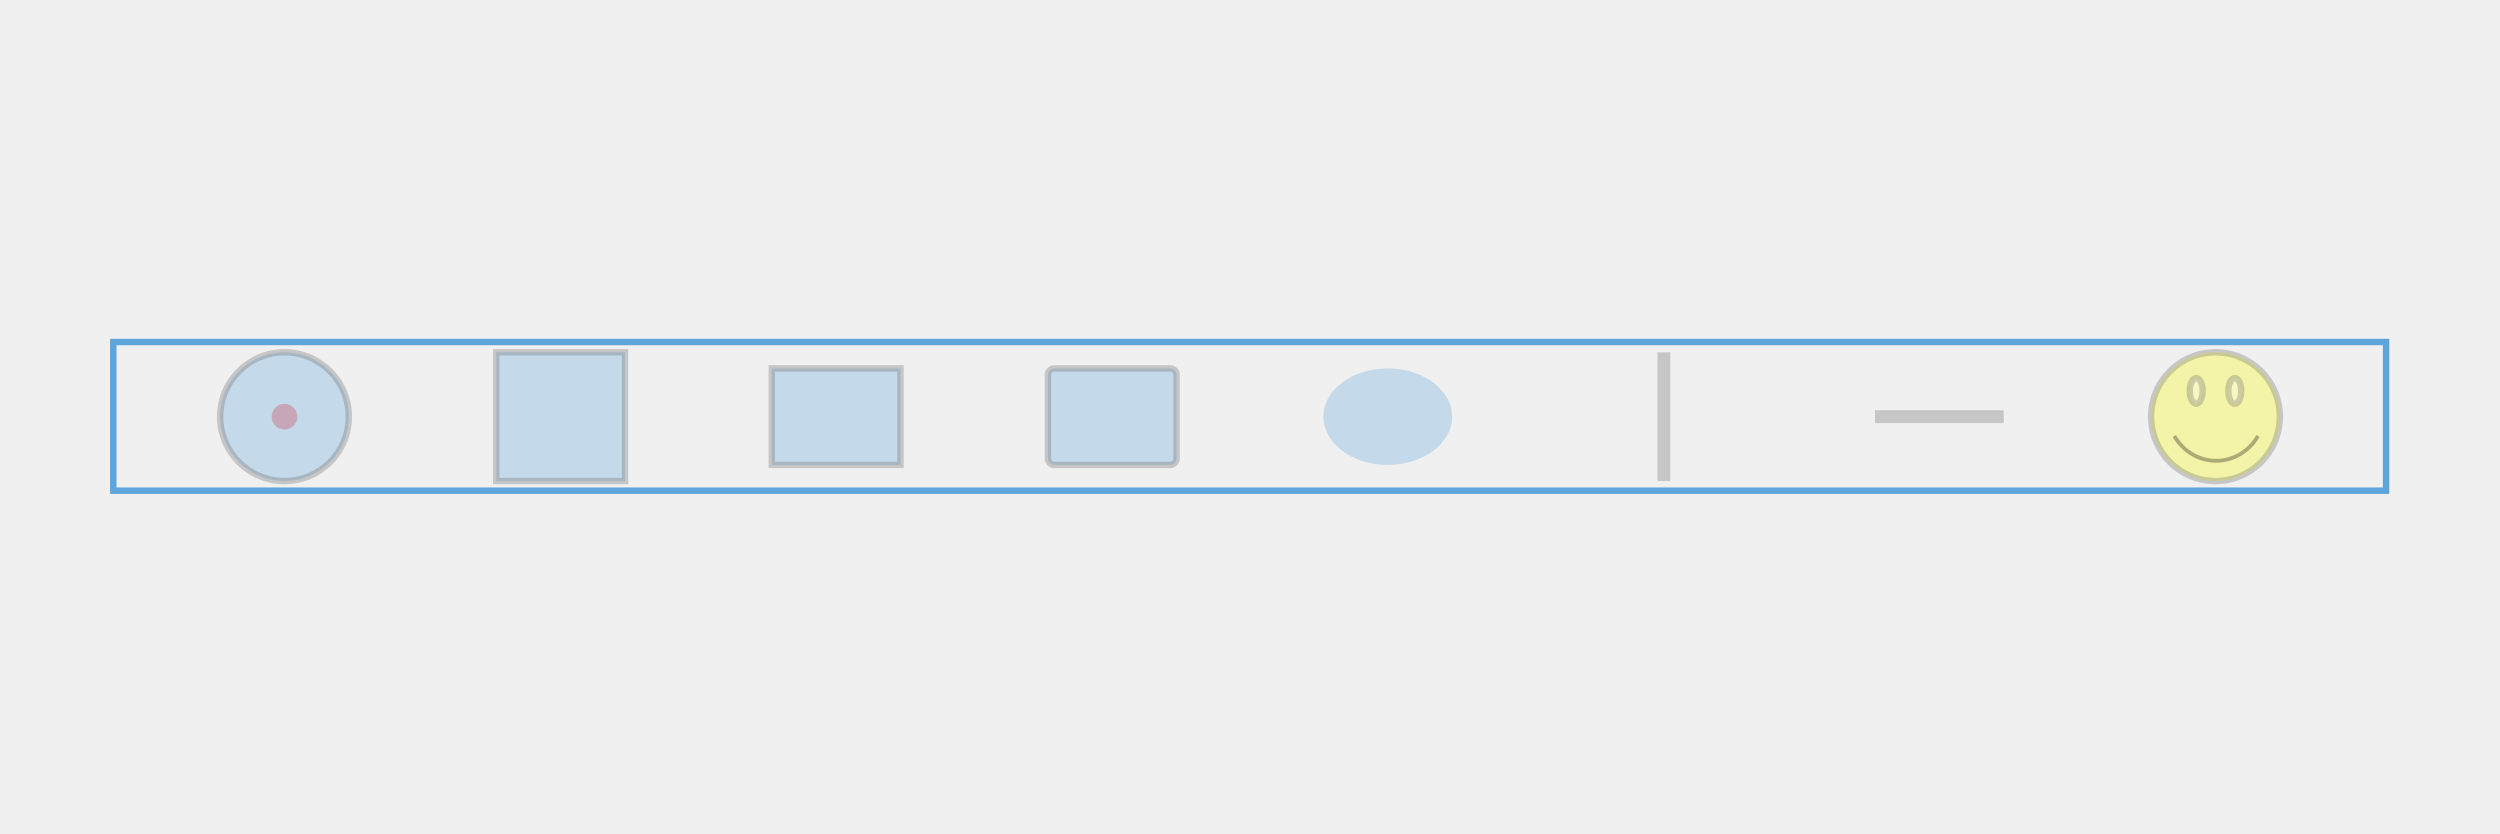
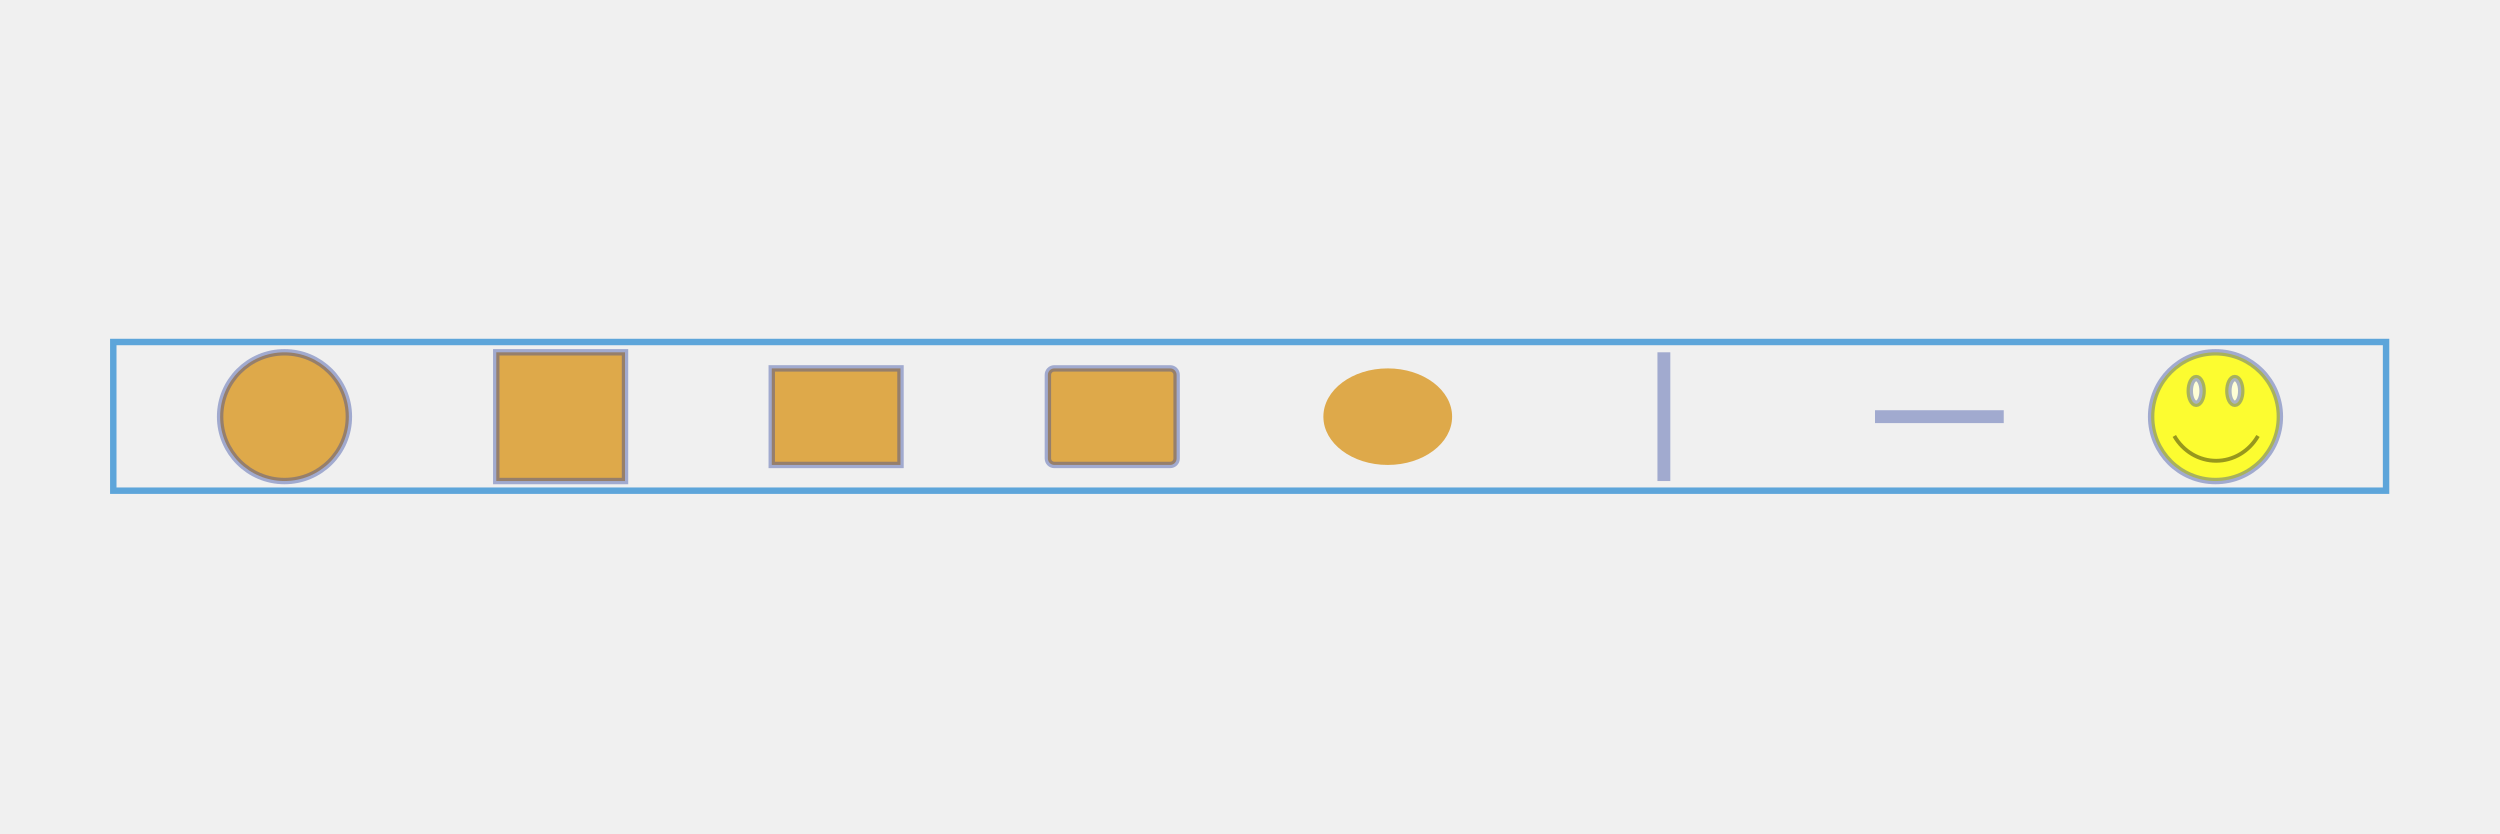
<svg xmlns="http://www.w3.org/2000/svg" viewBox="-1.942 -0.127 3.884 0.254" version="1.1" width="600.0" height="200.0">
  <g stroke-width="1.0e-2" stroke="#5DA5DA" fill="#000000" fill-opacity="0.0" stroke-opacity="1.0">
    <rect width="3.531" height="0.231" x="-1.766" y="-0.116" />
  </g>
-   <g stroke-width="0.0" stroke="#666666" fill="#FF0000" fill-opacity="0.3" stroke-opacity="0.3">
-     <circle cx="-1.5" r="2.0e-2" />
-   </g>
-   <g stroke-width="1.0e-2" stroke="#666666" fill="#5DA5DA" fill-opacity="0.3" stroke-opacity="0.3">
+   <g stroke-width="1.0e-2" stroke="#2C429D" fill="#D99721" fill-opacity="0.8" stroke-opacity="0.4">
    <circle cx="-1.5" r="0.1" />
  </g>
-   <g stroke-width="1.0e-2" stroke="#666666" fill="#5DA5DA" fill-opacity="0.3" stroke-opacity="0.3">
+   <g stroke-width="1.0e-2" stroke="#2C429D" fill="#D99721" fill-opacity="0.8" stroke-opacity="0.4">
    <rect width="0.2" height="0.2" x="-1.171" y="-0.1" />
  </g>
-   <g stroke-width="1.0e-2" stroke="#666666" fill="#5DA5DA" fill-opacity="0.3" stroke-opacity="0.3">
+   <g stroke-width="1.0e-2" stroke="#2C429D" fill="#D99721" fill-opacity="0.8" stroke-opacity="0.4">
    <rect width="0.2" height="0.15" x="-0.743" y="-7.500000000000001e-2" />
  </g>
-   <g stroke-width="1.0e-2" stroke="#666666" fill="#5DA5DA" fill-opacity="0.3" stroke-opacity="0.3">
+   <g stroke-width="1.0e-2" stroke="#2C429D" fill="#D99721" fill-opacity="0.8" stroke-opacity="0.4">
    <rect width="0.2" height="0.15" x="-0.314" y="-7.500000000000001e-2" rx="1.0e-2" ry="1.0e-2" />
  </g>
-   <g stroke-width="0.0" stroke="#666666" fill="#5DA5DA" fill-opacity="0.3" stroke-opacity="0.3">
+   <g stroke-width="0.0" stroke="#2C429D" fill="#D99721" fill-opacity="0.8" stroke-opacity="0.4">
    <ellipse cx="0.214" rx="0.1" ry="7.500000000000001e-2" />
  </g>
-   <g stroke-width="0.0" stroke="#666666" fill="#5DA5DA" fill-opacity="0.3" stroke-opacity="0.3">
+   <g stroke-width="0.0" stroke="#2C429D" fill="#D99721" fill-opacity="0.8" stroke-opacity="0.4">
    <line stroke-width="2.0e-2" x1="0.643" y1="-0.1" x2="0.643" y2="0.1" />
  </g>
-   <g stroke-width="0.0" stroke="#666666" fill="#5DA5DA" fill-opacity="0.3" stroke-opacity="0.3">
+   <g stroke-width="0.0" stroke="#2C429D" fill="#D99721" fill-opacity="0.8" stroke-opacity="0.4">
    <line stroke-width="2.0e-2" x1="0.971" x2="1.171" />
  </g>
-   <g stroke-width="1.0e-2" stroke="#666666" fill="#5DA5DA" fill-opacity="0.3" stroke-opacity="0.3">
+   <g stroke-width="1.0e-2" stroke="#2C429D" fill="#D99721" fill-opacity="0.8" stroke-opacity="0.4">
    <g transform="translate(1.4, -0.1)">
      <circle fill="#FFFF00" cx="0.1" cy="0.1" r="0.1" />
      <ellipse fill="#FFFFFF" cx="6.999999999999999e-2" cy="6.0e-2" rx="1.0000000000000002e-2" ry="2.0000000000000004e-2" />
      <ellipse fill="#FFFFFF" cx="0.13" cy="6.0e-2" rx="1.0000000000000002e-2" ry="2.0000000000000004e-2" />
      <g>
        <path stroke-width="6.0e-3" stroke="#000000" fill="none" transform="translate(3.6e-2, 0.13)" d="M0.0,0.0 A7.600000000000001e-2 8.000000000000002e-2 2.0000000000000004e-2 0 0 0.13,0.0" />
      </g>
    </g>
  </g>
</svg>
